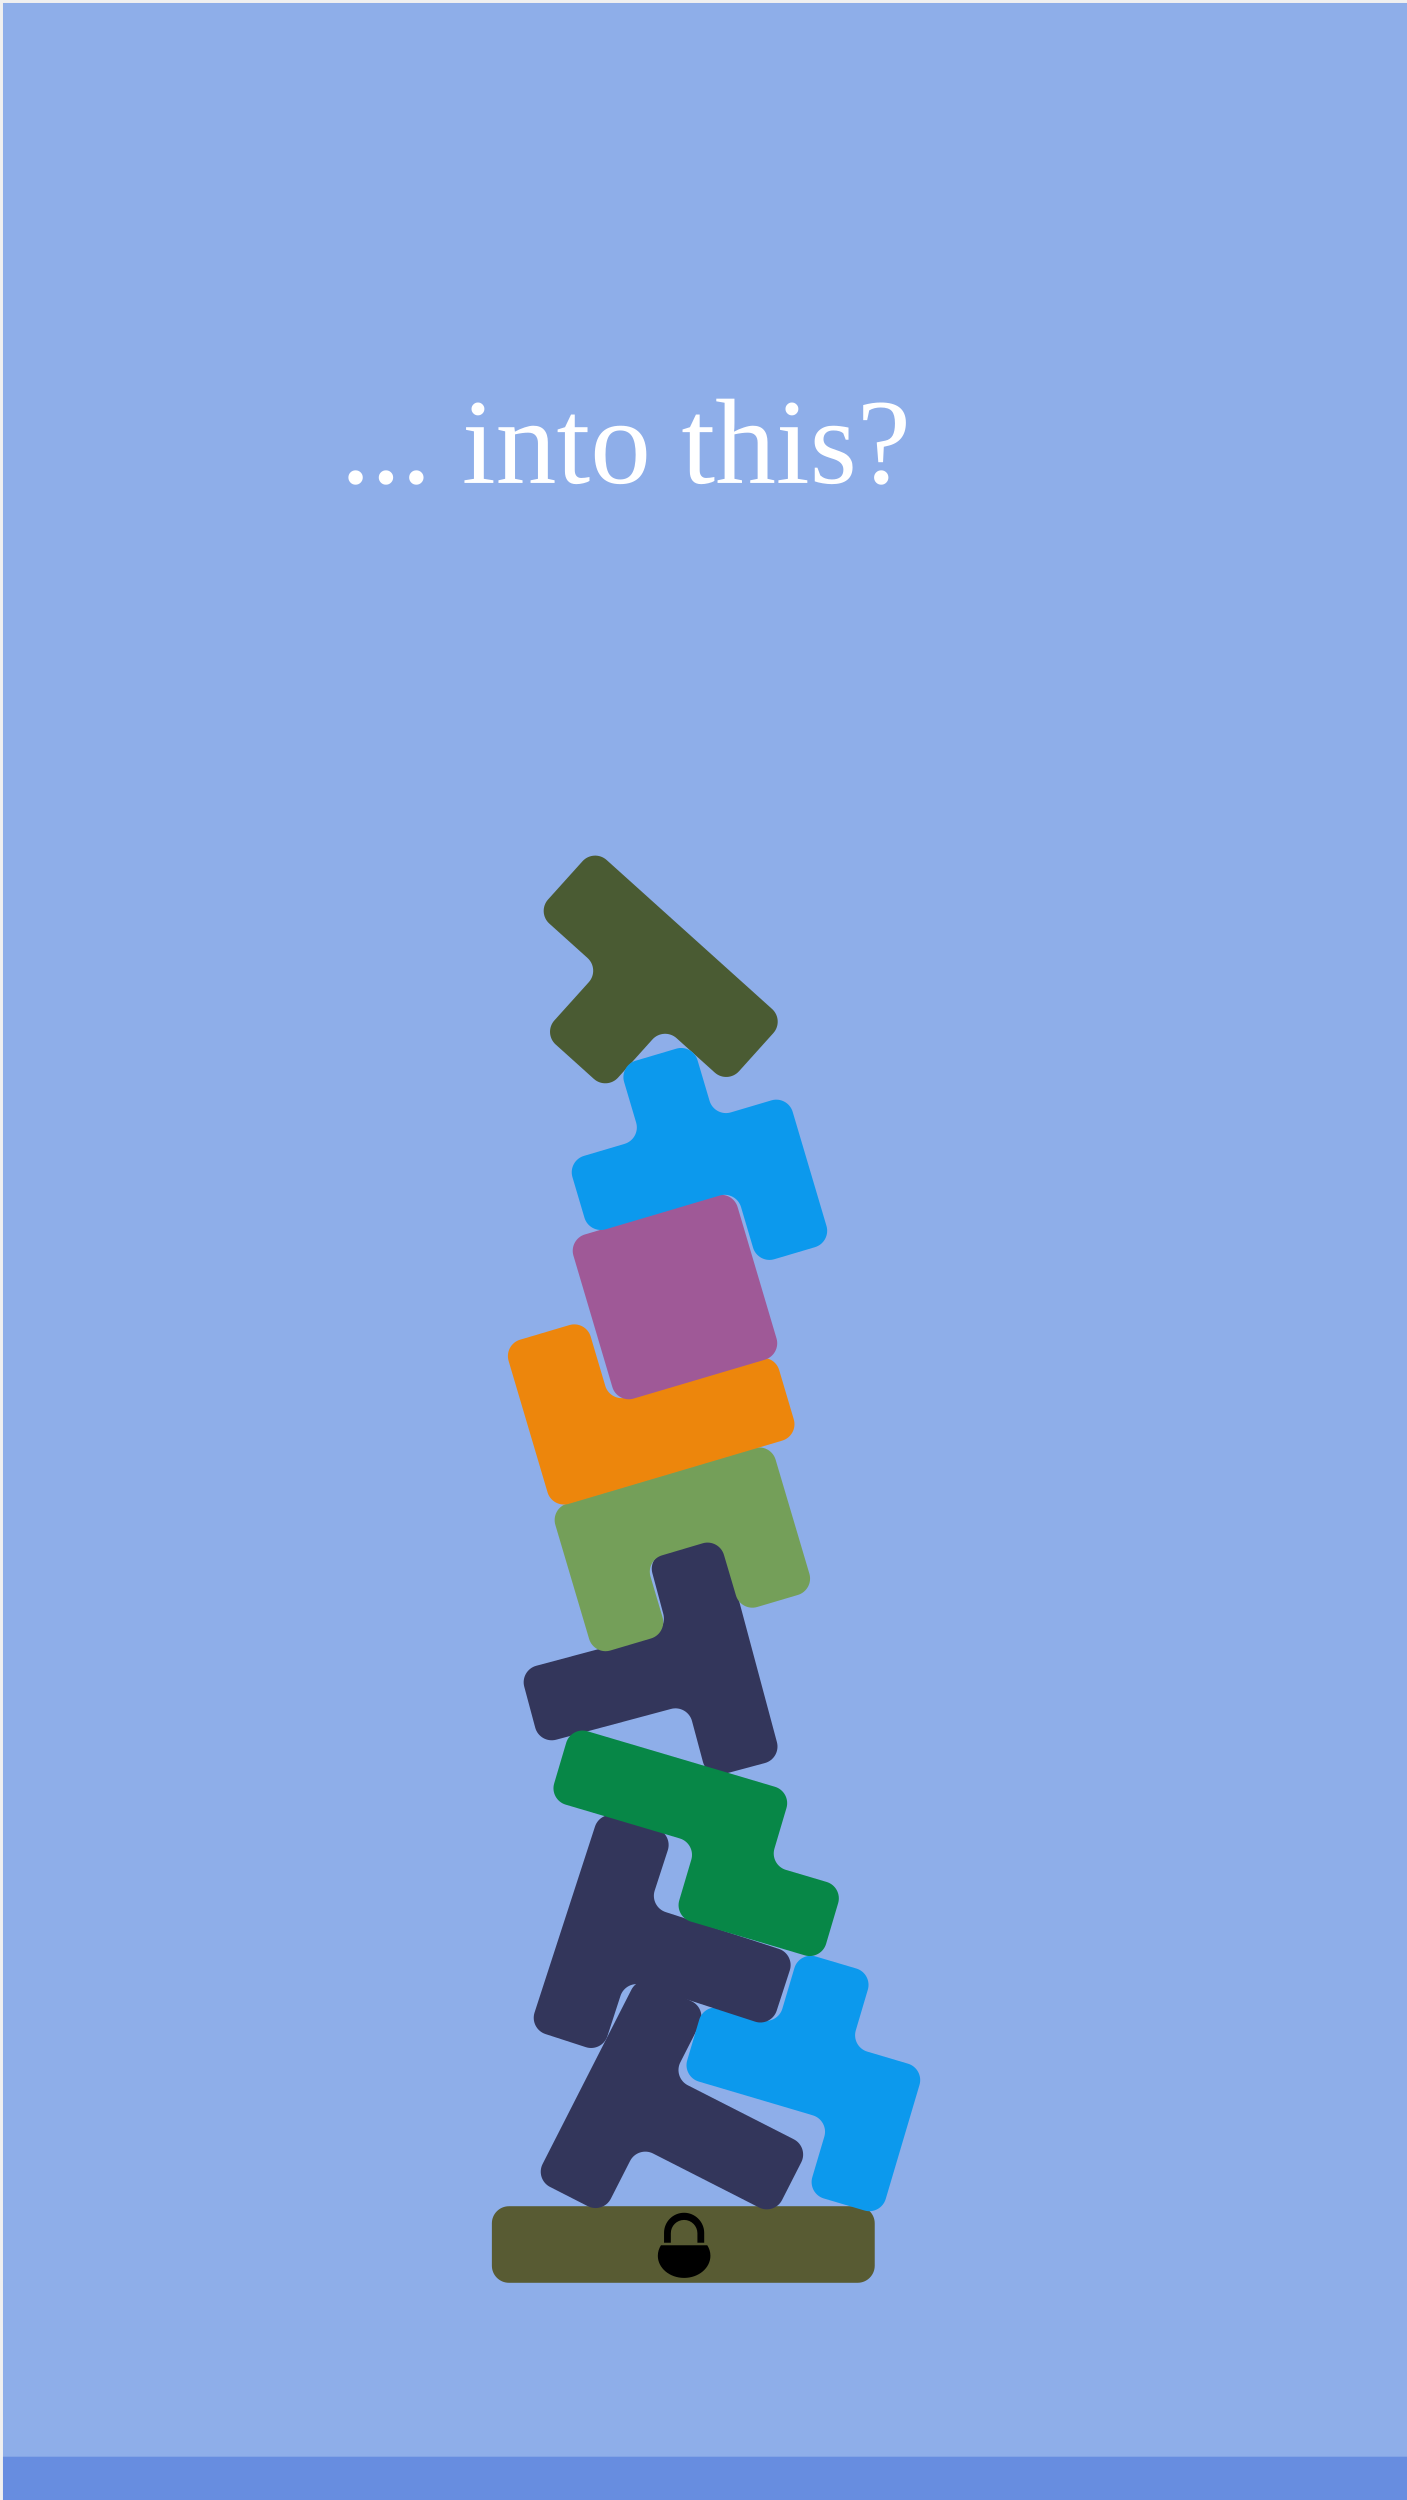
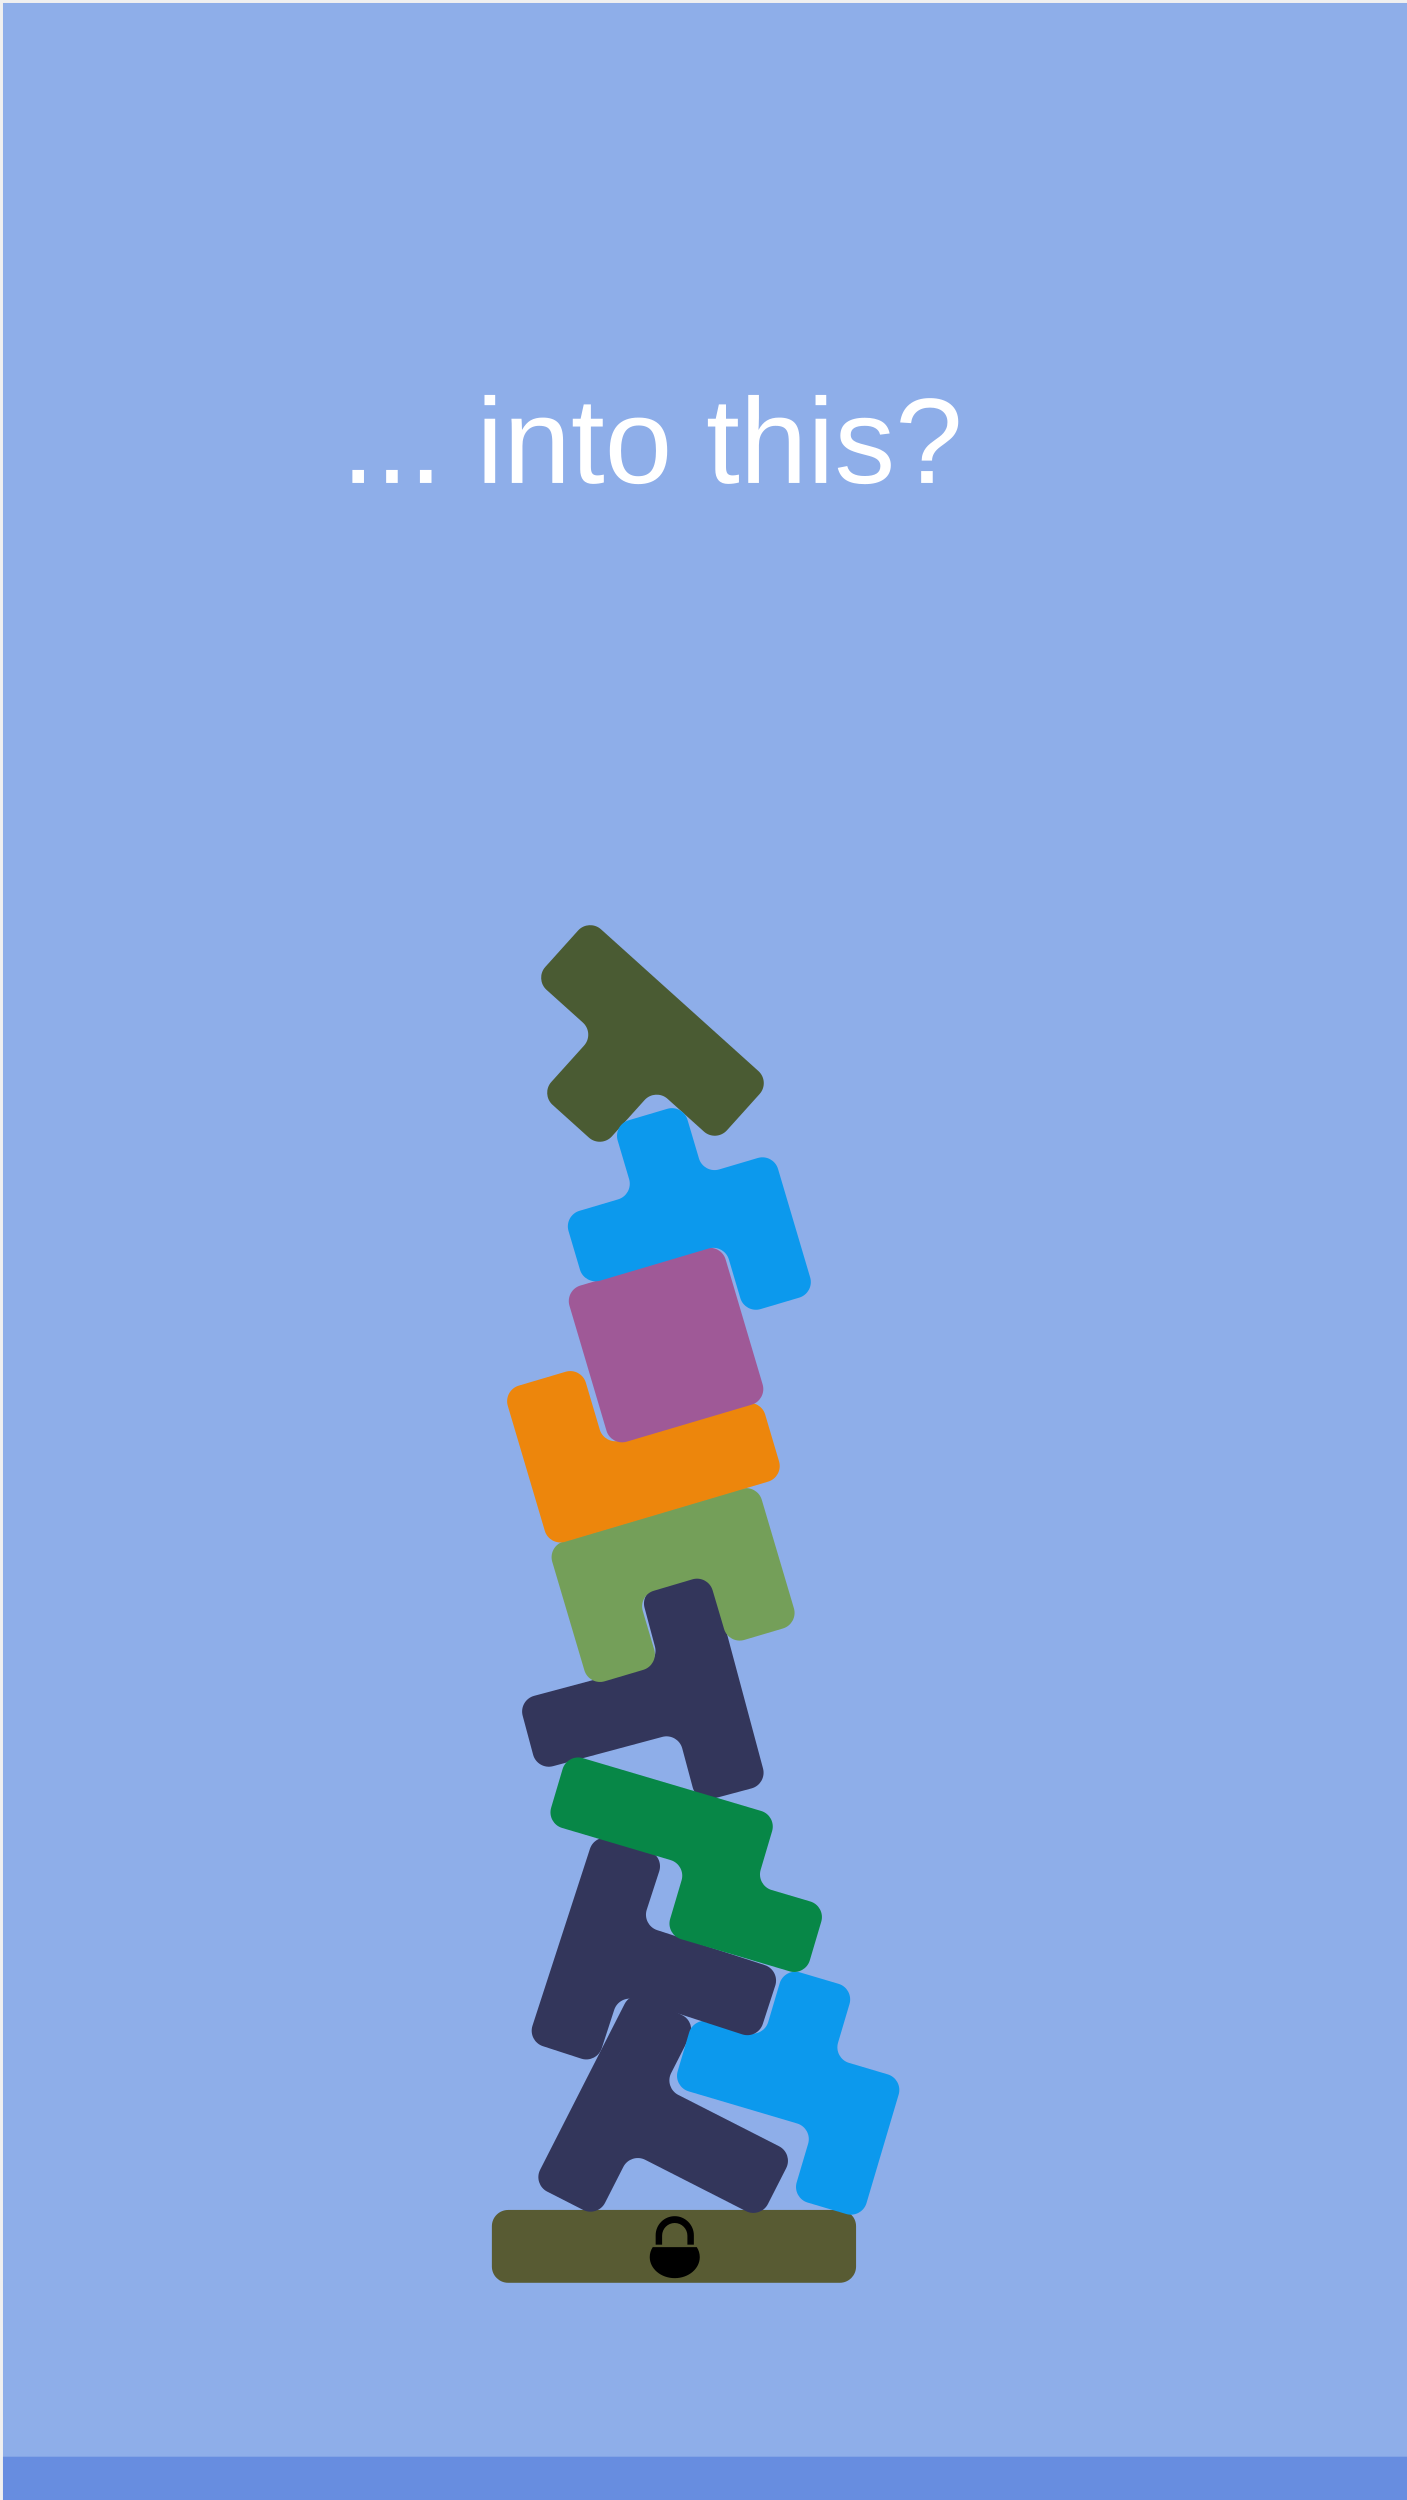
<svg xmlns="http://www.w3.org/2000/svg" viewbox="0 0 1024 1024" width="1080" height="1920" version="1.1" id="svg60">
  <defs id="defs64" />
  <g transform="matrix(1,0,0,-1,512,512)" id="g58">
    <g transform="matrix(-0.3429714,-1.850513,1.850513,-0.3429714,8.799988,213.3145)" id="g4" />
    <rect style="fill:#8eaee9;fill-opacity:1;stroke:#040404;stroke-width:0;stroke-linecap:round;stroke-linejoin:round;stroke-dasharray:none" id="rect470" width="1080" height="1920" x="-509.711" y="-509.711" transform="scale(1,-1)" />
-     <g transform="matrix(2.629967,0,0,2.629967,-20.2425,-801.3647)" id="g3711">
+     <g transform="matrix(2.501798,0,0,2.501798,-25.79833,-822.799)" id="g3711">
      <g transform="rotate(-74.99997,12.09891,0.2300772)" id="g3665">
        <path fill="#33365b" d="m -28.541,24.597 h 57.082 a 5,5 0 0 0 5,-5 V 7.236 a 5,5 0 0 0 -5,-5 H 16.18 a 5,5 0 0 1 -5,-5 V -37.485 a 5,5 0 0 0 -5,-5 H -6.18 a 5,5 0 0 0 -5,5 v 34.721 a 5,5 0 0 1 -5,5 h -12.361 a 5,5 0 0 0 -5,5 V 19.597 a 5,5 0 0 0 5,5 z" id="path3663" />
      </g>
      <g transform="rotate(-163.5,9.382565,23.70644)" id="g3669">
        <path fill="#749f59" d="m -28.541,24.597 h 12.361 a 5,5 0 0 0 5,-5 V 7.236 a 5,5 0 0 1 5,-5 H 6.18 a 5,5 0 0 1 5,5 V 19.597 a 5,5 0 0 0 5,5 h 12.361 a 5,5 0 0 0 5,-5 v -34.721 a 5,5 0 0 0 -5,-5 h -57.082 a 5,5 0 0 0 -5,5 v 34.721 a 5,5 0 0 0 5,5 z" id="path3667" />
      </g>
      <g transform="translate(12.55396,-156.0549)" id="g3677">
        <path fill="#585b33" d="M -50.902,11.18 H 50.902 a 5,5 0 0 0 5,-5 V -6.18 a 5,5 0 0 0 -5,-5 H -50.902 a 5,5 0 0 0 -5,5 V 6.18 a 5,5 0 0 0 5,5 z" id="path3671" />
        <g transform="matrix(0.04,0,0,-0.04,-10,10)" id="g3675">
          <path fill="#000000" d="m 256,18.15 c -81.1,0 -146.6,65.51 -146.6,146.45 v 72.3 H 159 v -69.1 c 0,-53.7 43.4,-97.24 97,-97.24 53.5,0 97,44.84 97,97.24 v 69.1 h 49.6 V 164.6 C 402.6,85.66 336.9,18.15 256,18.15 Z M 86.9,255.6 C 72.3,278.4 64,304.7 64,332.4 c 0,88.3 85,161.5 192,161.5 107,0 192,-73.2 192,-161.5 0,-27.7 -8.3,-54 -22.9,-76.8 z" id="path3673" />
        </g>
      </g>
      <g transform="rotate(63.00001,99.66844,-53.95811)" id="g3681">
        <path fill="#33365b" d="m -28.541,24.597 h 57.082 a 5,5 0 0 0 5,-5 V 7.236 a 5,5 0 0 0 -5,-5 H 16.18 a 5,5 0 0 1 -5,-5 V -37.485 a 5,5 0 0 0 -5,-5 H -6.18 a 5,5 0 0 0 -5,5 v 34.721 a 5,5 0 0 1 -5,5 h -12.361 a 5,5 0 0 0 -5,5 V 19.597 a 5,5 0 0 0 5,5 z" id="path3679" />
      </g>
      <g transform="rotate(-106.5,-14.04752,-72.94116)" id="g3685">
        <path fill="#0c99ed" d="m -28.541,6.708 h 12.361 a 5,5 0 0 1 5,5 v 12.361 a 5,5 0 0 0 5,5 h 34.721 a 5,5 0 0 0 5,-5 v -12.361 a 5,5 0 0 0 -5,-5 H 16.18 a 5,5 0 0 1 -5,-5 V -33.013 a 5,5 0 0 0 -5,-5 H -6.18 a 5,5 0 0 0 -5,5 v 12.361 a 5,5 0 0 1 -5,5 h -12.361 a 5,5 0 0 0 -5,5 V 1.708 a 5,5 0 0 0 5,5 z" id="path3683" />
      </g>
      <g transform="rotate(-163.5,5.690762,42.91036)" id="g3689">
        <path fill="#ed860c" d="m -38.75,18.75 h 65 a 5,5 0 0 0 5,-5 v -40 a 5,5 0 0 0 -5,-5 h -15 a 5,5 0 0 0 -5,5 v 15 a 5,5 0 0 1 -5,5 h -40 a 5,5 0 0 0 -5,5 v 15 a 5,5 0 0 0 5,5 z" id="path3687" />
      </g>
      <g transform="rotate(72,47.98772,-33.46351)" id="g3693">
        <path fill="#33365b" d="m -28.541,24.597 h 57.082 a 5,5 0 0 0 5,-5 V 7.236 a 5,5 0 0 0 -5,-5 H 16.18 a 5,5 0 0 1 -5,-5 V -37.485 a 5,5 0 0 0 -5,-5 H -6.18 a 5,5 0 0 0 -5,5 v 34.721 a 5,5 0 0 1 -5,5 h -12.361 a 5,5 0 0 0 -5,5 V 19.597 a 5,5 0 0 0 5,5 z" id="path3691" />
      </g>
      <g transform="rotate(-42,277.7602,103.9733)" id="g3697">
        <path fill="#4a5b33" d="m -32.5,18.75 h 65 a 5,5 0 0 0 5,-5 v -15 a 5,5 0 0 0 -5,-5 h -15 a 5,5 0 0 1 -5,-5 v -15 a 5,5 0 0 0 -5,-5 h -15 a 5,5 0 0 0 -5,5 v 15 a 5,5 0 0 1 -5,5 h -15 a 5,5 0 0 0 -5,5 v 15 a 5,5 0 0 0 5,5 z" id="path3695" />
      </g>
      <g transform="rotate(16.5,-410.9019,95.21754)" id="g3701">
        <path fill="#9f5997" d="m -20,25 h 40 a 5,5 0 0 0 5,-5 v -40 a 5,5 0 0 0 -5,-5 h -40 a 5,5 0 0 0 -5,5 v 40 a 5,5 0 0 0 5,5 z" id="path3699" />
      </g>
      <g transform="rotate(163.5,12.25387,-17.30839)" id="g3705">
        <path fill="#078747" d="m -37.485,24.597 h 34.721 a 5,5 0 0 0 5,-5 V 7.236 a 5,5 0 0 1 5,-5 H 41.957 a 5,5 0 0 0 5,-5 V -15.125 a 5,5 0 0 0 -5,-5 h -57.082 a 5,5 0 0 0 -5,5 v 12.361 a 5,5 0 0 1 -5,5 h -12.361 a 5,5 0 0 0 -5,5 V 19.597 a 5,5 0 0 0 5,5 z" id="path3703" />
      </g>
      <g transform="rotate(-73.5,116.6628,67.94263)" id="g3709">
        <path fill="#0c99ed" d="m -28.541,6.708 h 12.361 a 5,5 0 0 1 5,5 v 12.361 a 5,5 0 0 0 5,5 h 34.721 a 5,5 0 0 0 5,-5 v -12.361 a 5,5 0 0 0 -5,-5 H 16.18 a 5,5 0 0 1 -5,-5 V -33.013 a 5,5 0 0 0 -5,-5 H -6.18 a 5,5 0 0 0 -5,5 v 12.361 a 5,5 0 0 1 -5,5 h -12.361 a 5,5 0 0 0 -5,5 V 1.708 a 5,5 0 0 0 5,5 z" id="path3707" />
      </g>
    </g>
    <rect style="fill:#678de0;fill-opacity:1;stroke:#678de0;stroke-width:0;stroke-linecap:round;stroke-linejoin:round;stroke-dasharray:none;stroke-opacity:1" id="rect4697" width="1080" height="35.538" x="-509.711" y="1374.751" transform="scale(1,-1)" />
  </g>
-   <text xml:space="preserve" style="font-size:93.333px;text-align:center;text-anchor:middle;fill:#ffffff;fill-opacity:1;stroke:#040404;stroke-width:0;stroke-linecap:round;stroke-linejoin:round;stroke-dasharray:none" x="510.742" y="370.911" id="text5645">
-     <tspan id="tspan5643" x="527.148" y="370.911">... into this? </tspan>
+   <text xml:space="preserve" style="font-size:93.333px;text-align:center;text-anchor:middle;fill:#ffffff;fill-opacity:1;stroke:#040404;stroke-width:0;stroke-linecap:round;stroke-linejoin:round;stroke-dasharray:none" x="535.762" y="370.911" id="text5645">
+     <tspan id="tspan5643" x="548.727" y="370.911" style="font-style:normal;font-variant:normal;font-weight:normal;font-stretch:normal;font-size:93.333px;font-family:Arial;-inkscape-font-specification:'Arial, Normal';font-variant-ligatures:normal;font-variant-caps:normal;font-variant-numeric:normal;font-variant-east-asian:normal">... into this? </tspan>
  </text>
</svg>
